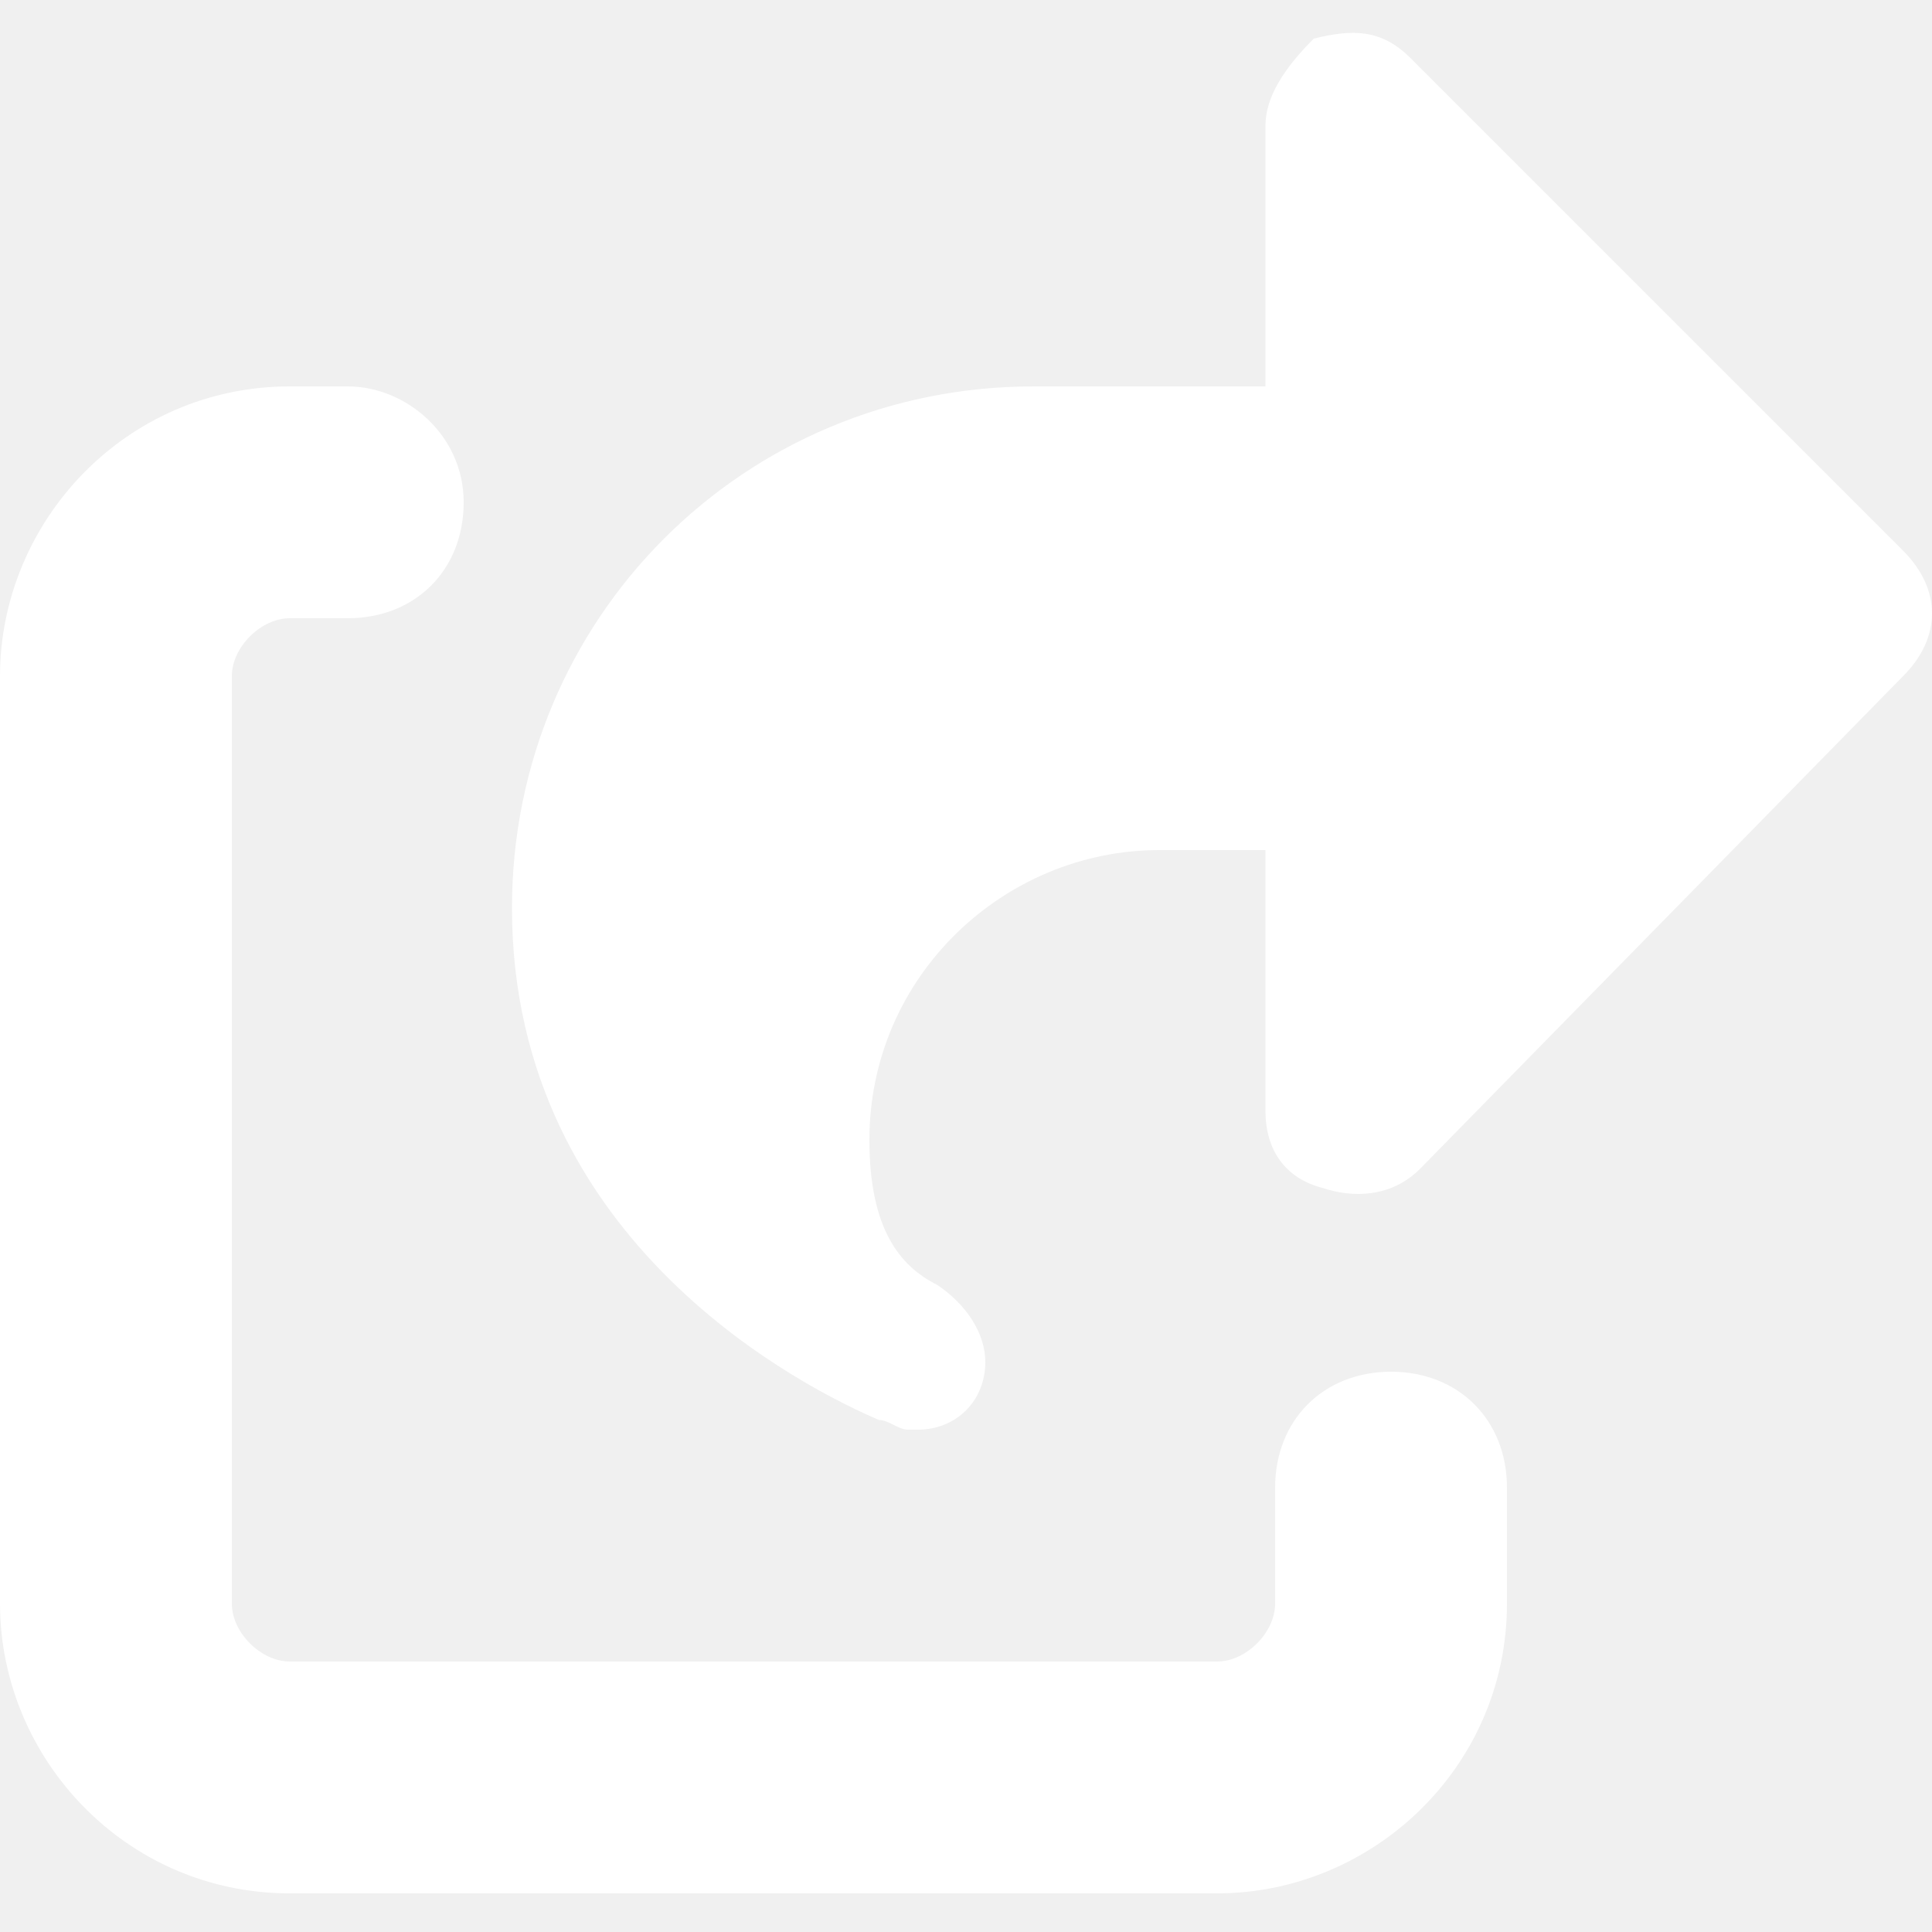
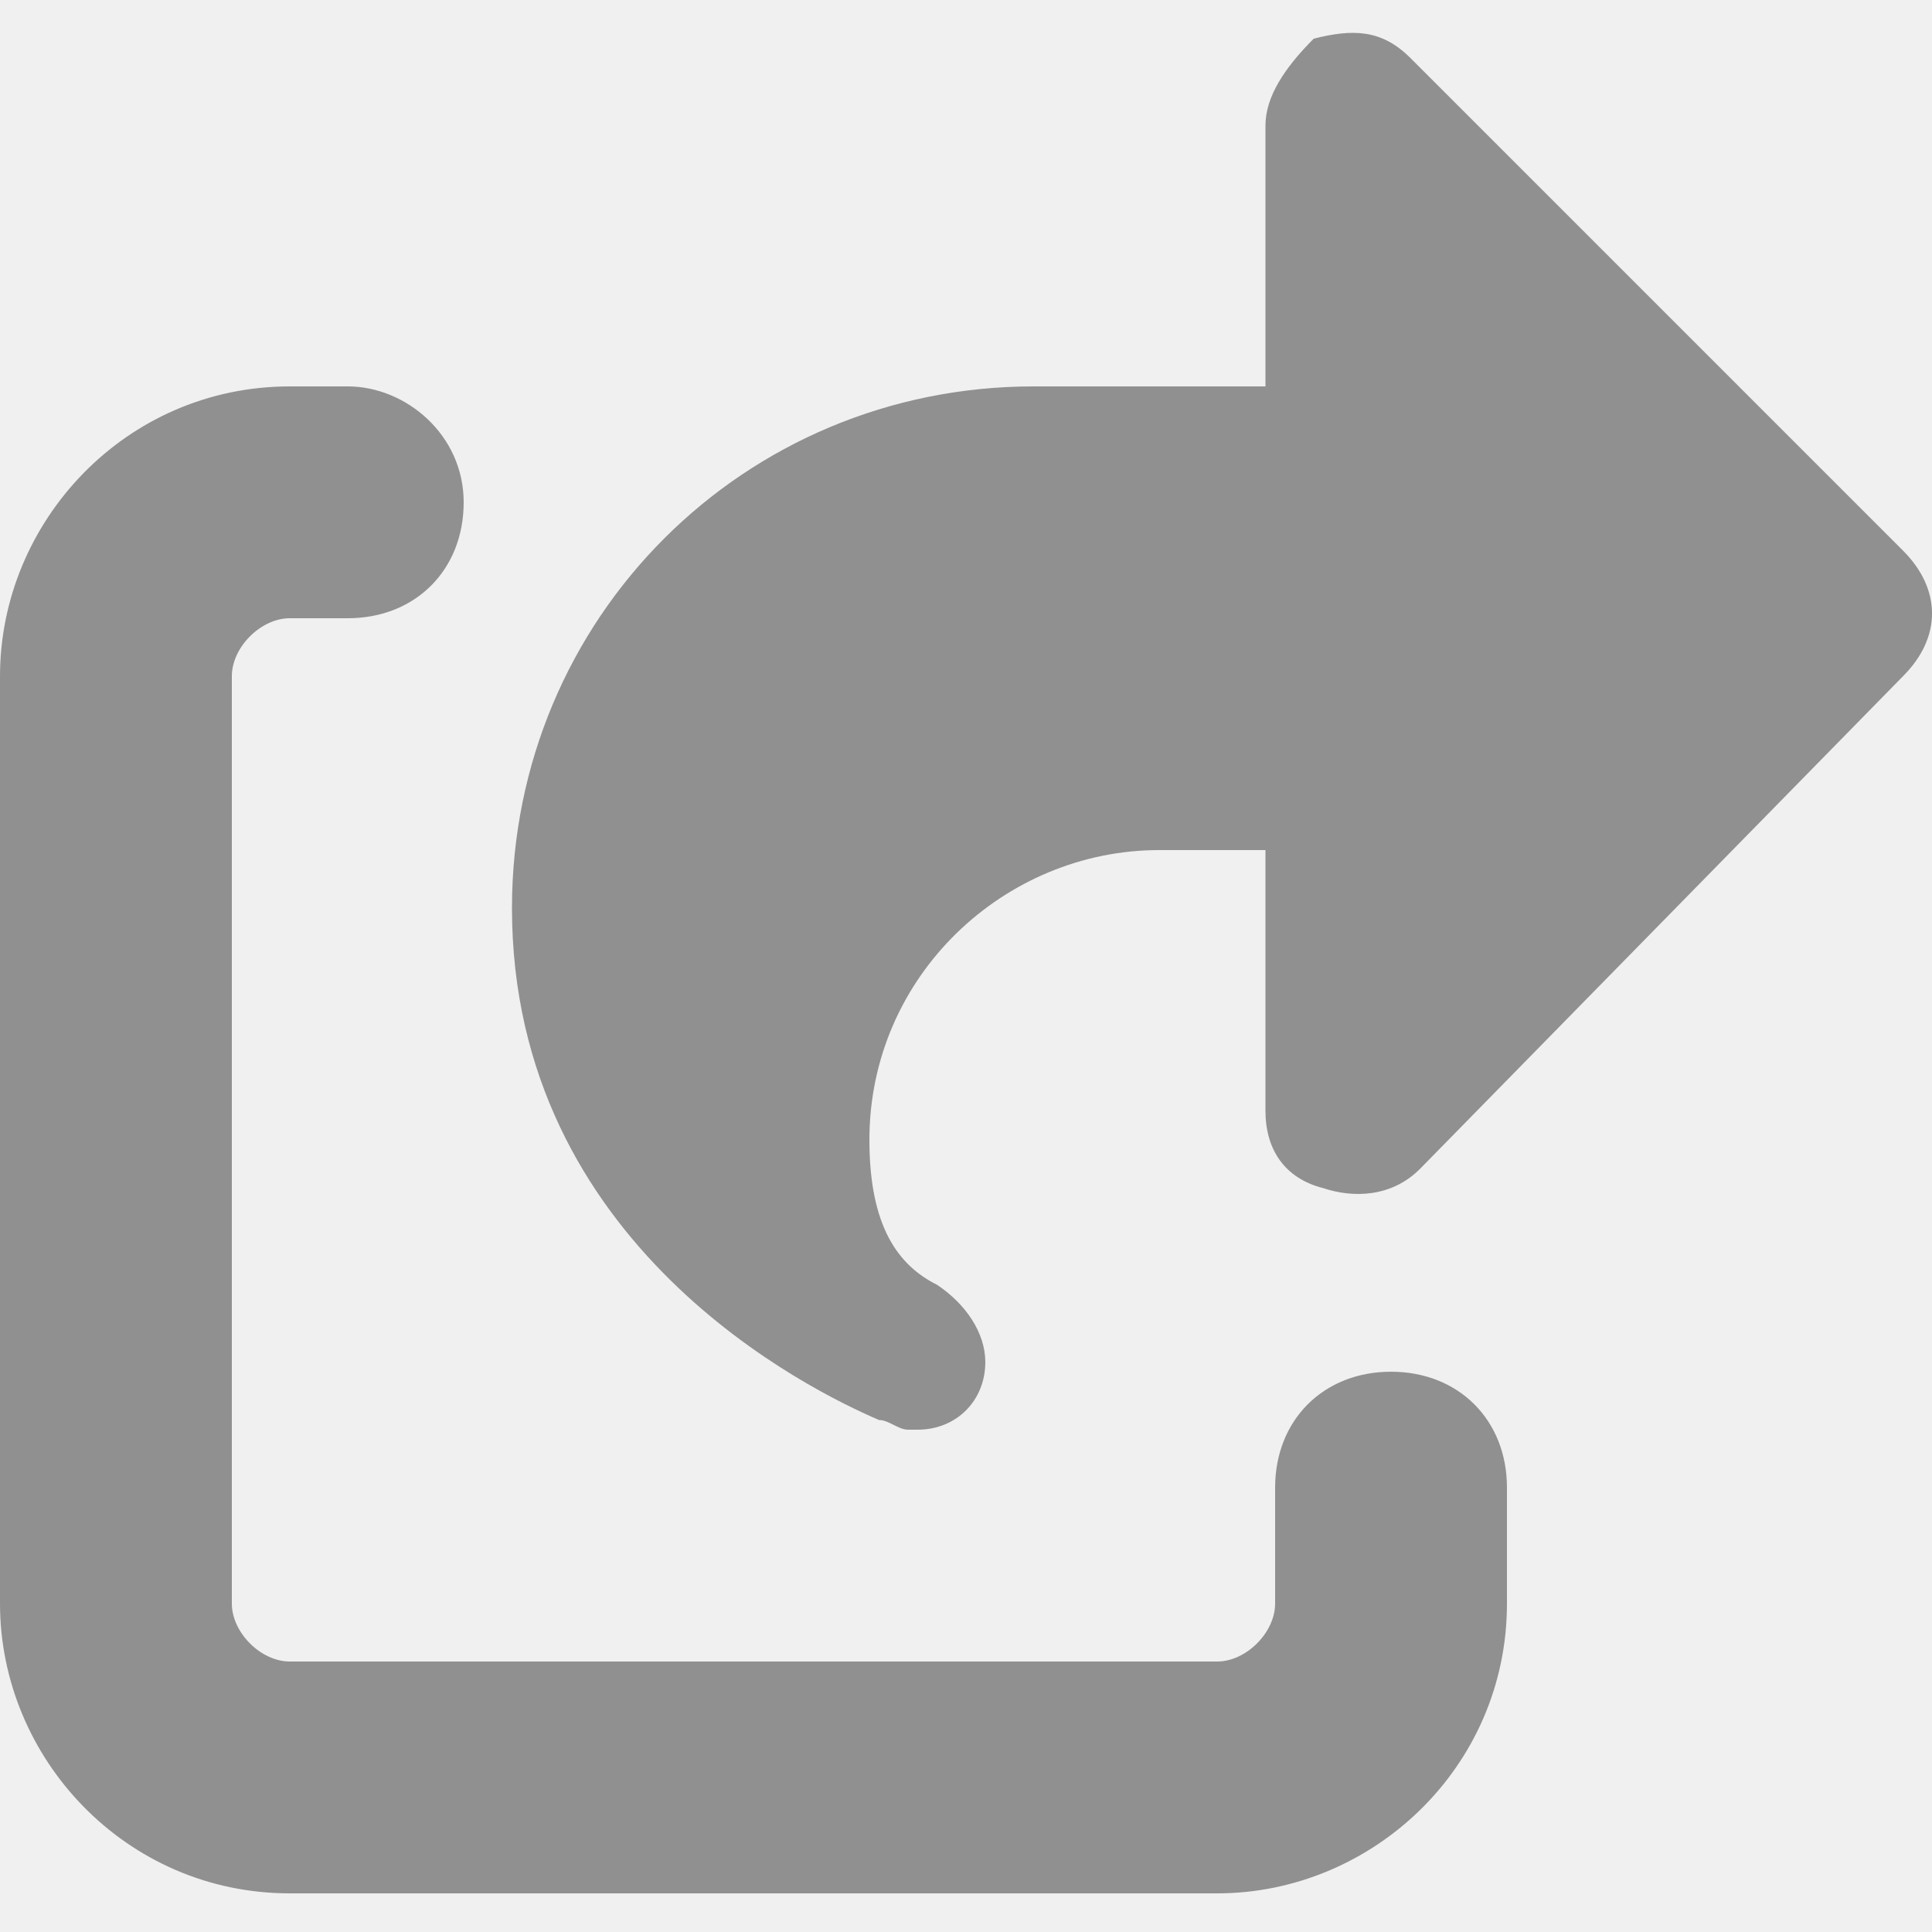
<svg xmlns="http://www.w3.org/2000/svg" version="1.1" id="Capa_1" x="0px" y="0px" viewBox="0 0 20 20" style="enable-background:new 0 0 20 20;" xml:space="preserve">
  <style type="text/css">
- 	.st0{fill:#FFFFFF;}
+ 	.st0{fill:#909090;}
</style>
-   <path class="st0" d="M13.1,1.3V4h-2.4c-3,0-5.4,2.4-5.4,5.4c0,3.5,3.1,5,3.8,5.3c0.1,0,0.2,0.1,0.3,0.1h0.1c0.4,0,0.7-0.3,0.7-0.7  c0-0.3-0.2-0.6-0.5-0.8C9.3,13.1,9,12.7,9,11.8c0-1.7,1.4-3,3-3h1.1v2.7c0,0.4,0.2,0.7,0.6,0.8c0.3,0.1,0.7,0.1,1-0.2L19.7,7  c0.4-0.4,0.4-0.9,0-1.3l-5.1-5.1c-0.3-0.3-0.6-0.3-1-0.2C13.3,0.7,13.1,1,13.1,1.3z M3,4C1.3,4,0,5.4,0,7v9.6c0,1.6,1.3,3,3,3h9.6  c1.6,0,3-1.3,3-3v-1.2c0-0.7-0.5-1.2-1.2-1.2c-0.7,0-1.2,0.5-1.2,1.2v1.2c0,0.3-0.3,0.6-0.6,0.6H3c-0.3,0-0.6-0.3-0.6-0.6V7  c0-0.3,0.3-0.6,0.6-0.6h0.6c0.7,0,1.2-0.5,1.2-1.2S4.2,4,3.6,4H3z" />
+   <path class="st0" d="M13.1,1.3V4h-2.4c-3,0-5.4,2.4-5.4,5.4c0,3.5,3.1,5,3.8,5.3c0.1,0,0.2,0.1,0.3,0.1h0.1c0.4,0,0.7-0.3,0.7-0.7  c0-0.3-0.2-0.6-0.5-0.8C9.3,13.1,9,12.7,9,11.8c0-1.7,1.4-3,3-3h1.1v2.7c0,0.4,0.2,0.7,0.6,0.8c0.3,0.1,0.7,0.1,1-0.2l5-5.1  c0.4-0.4,0.4-0.9,0-1.3l-5.1-5.1c-0.3-0.3-0.6-0.3-1-0.2C13.3,0.7,13.1,1,13.1,1.3z M3,4C1.3,4,0,5.4,0,7v9.6c0,1.6,1.3,3,3,3h9.6  c1.6,0,3-1.3,3-3v-1.2c0-0.7-0.5-1.2-1.2-1.2s-1.2,0.5-1.2,1.2v1.2c0,0.3-0.3,0.6-0.6,0.6H3c-0.3,0-0.6-0.3-0.6-0.6V7  c0-0.3,0.3-0.6,0.6-0.6h0.6c0.7,0,1.2-0.5,1.2-1.2S4.2,4,3.6,4H3z" />
</svg>
